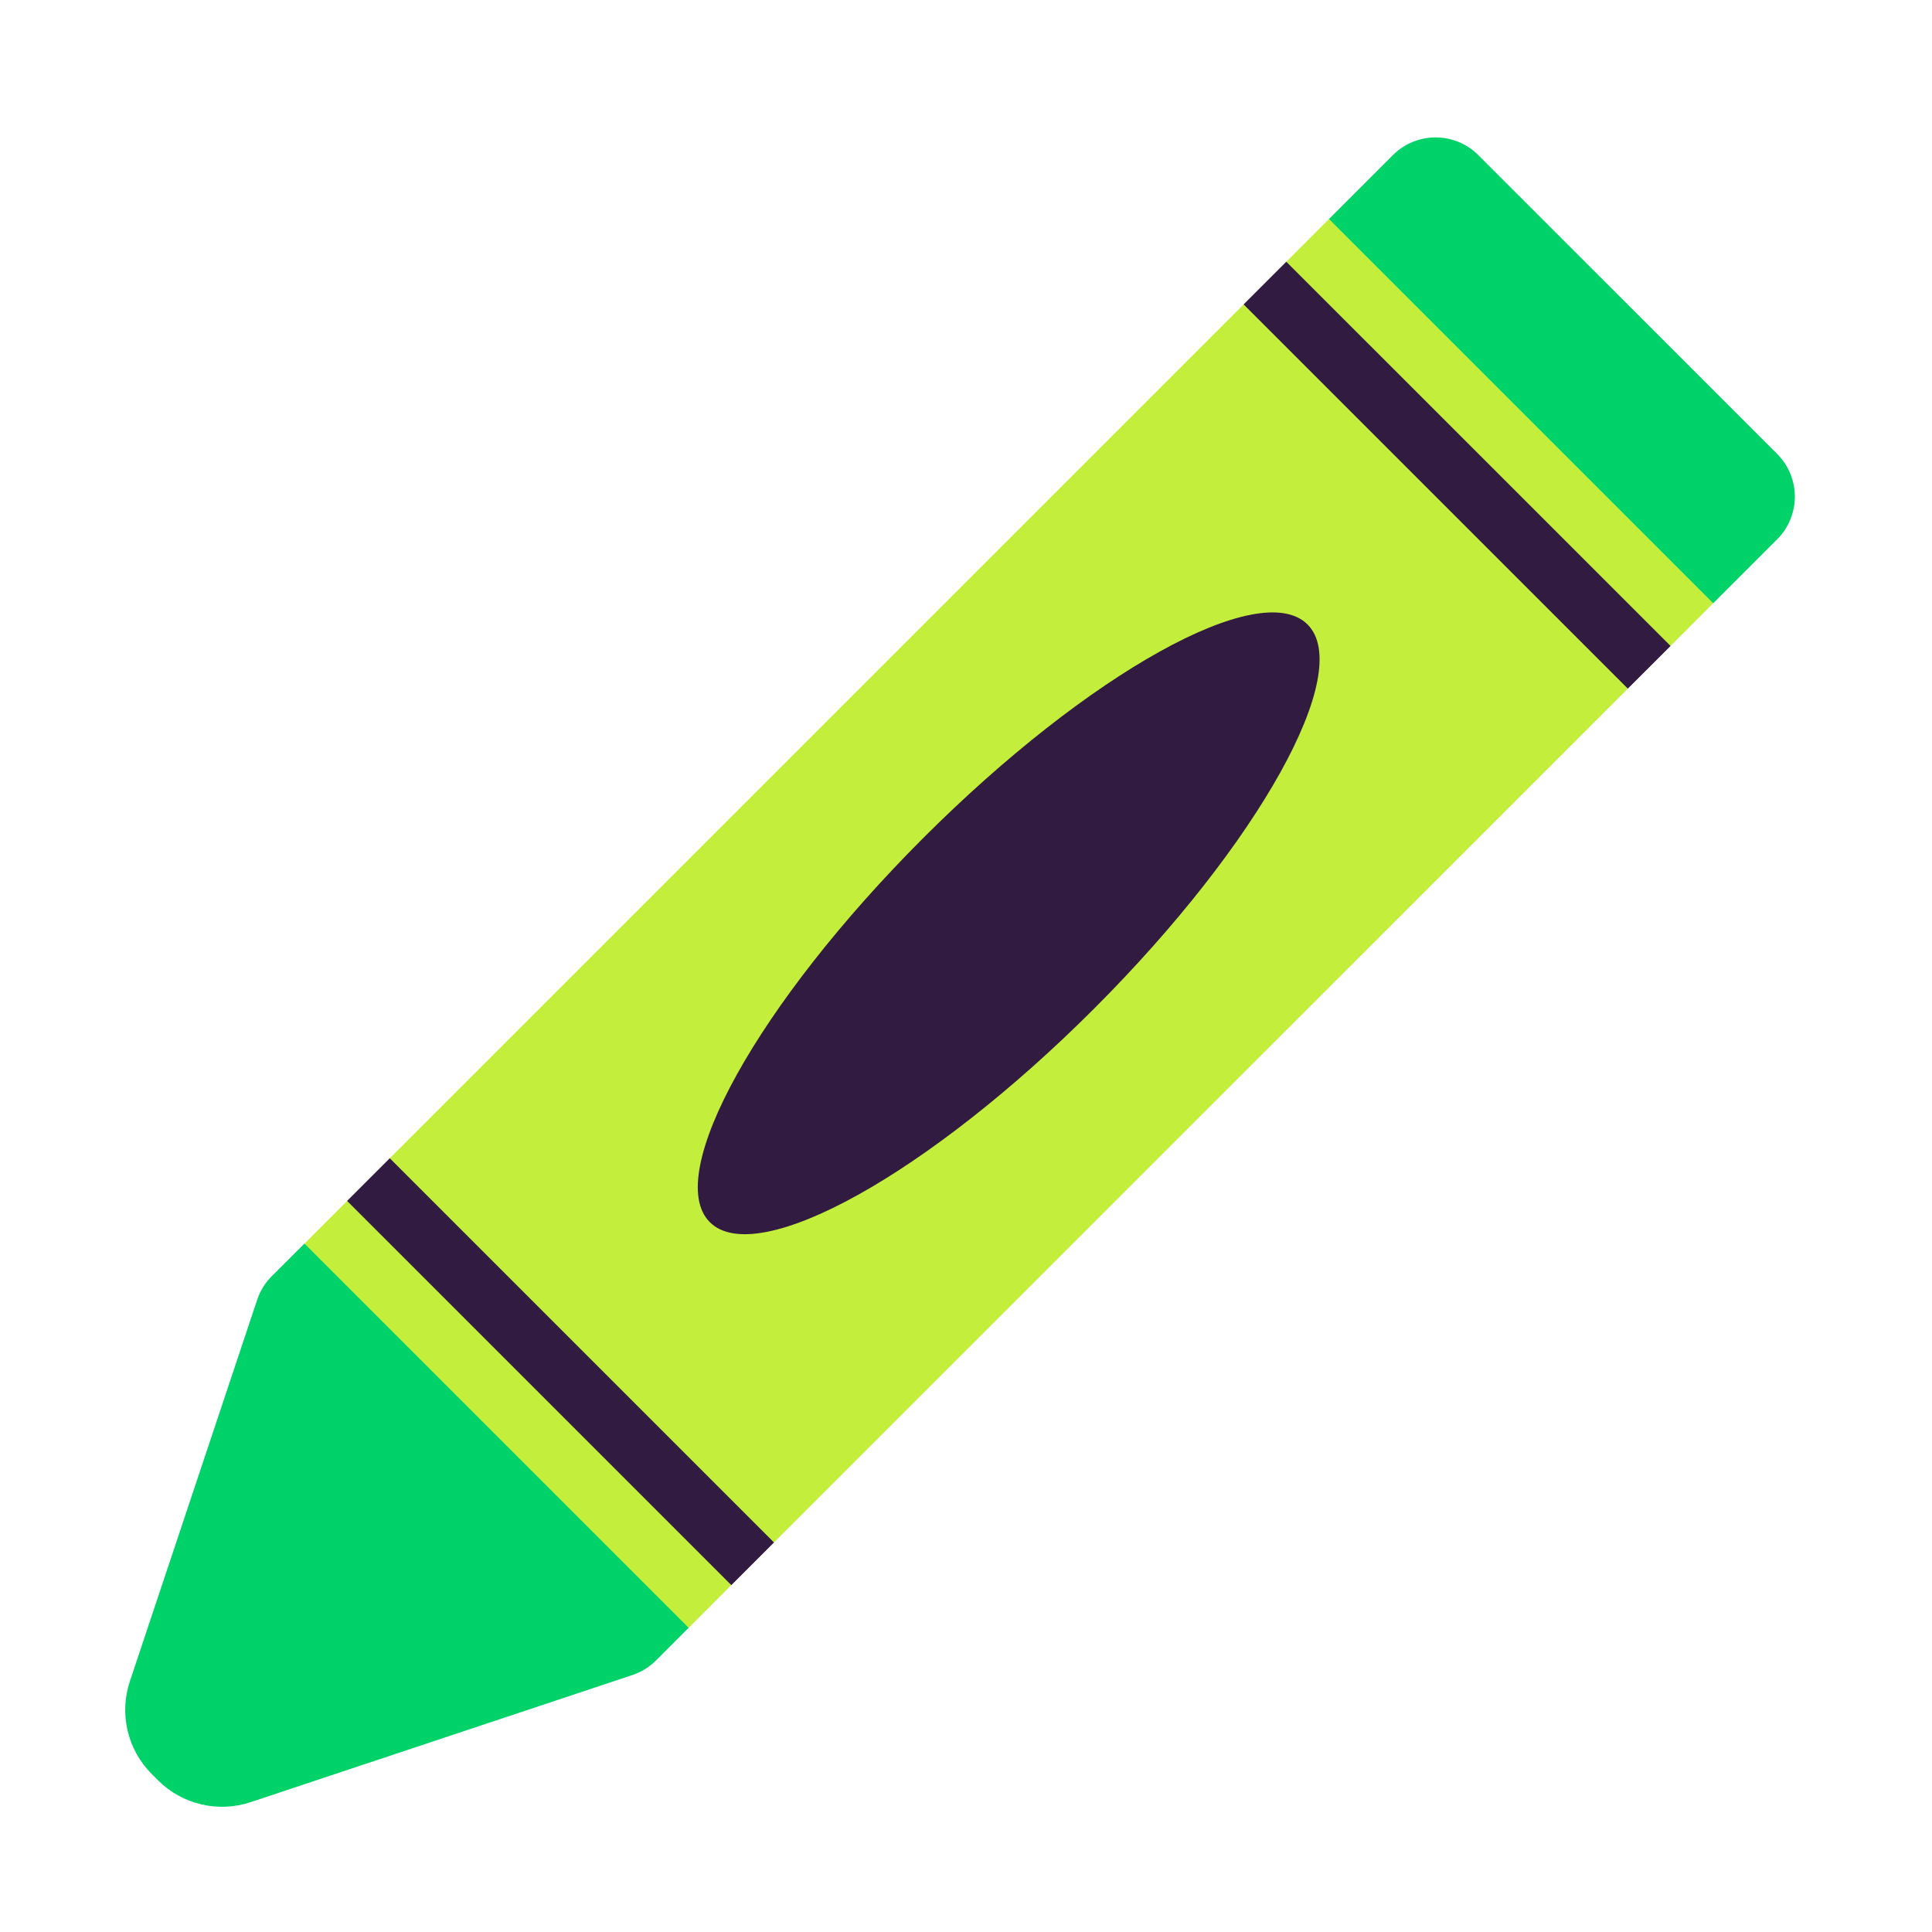
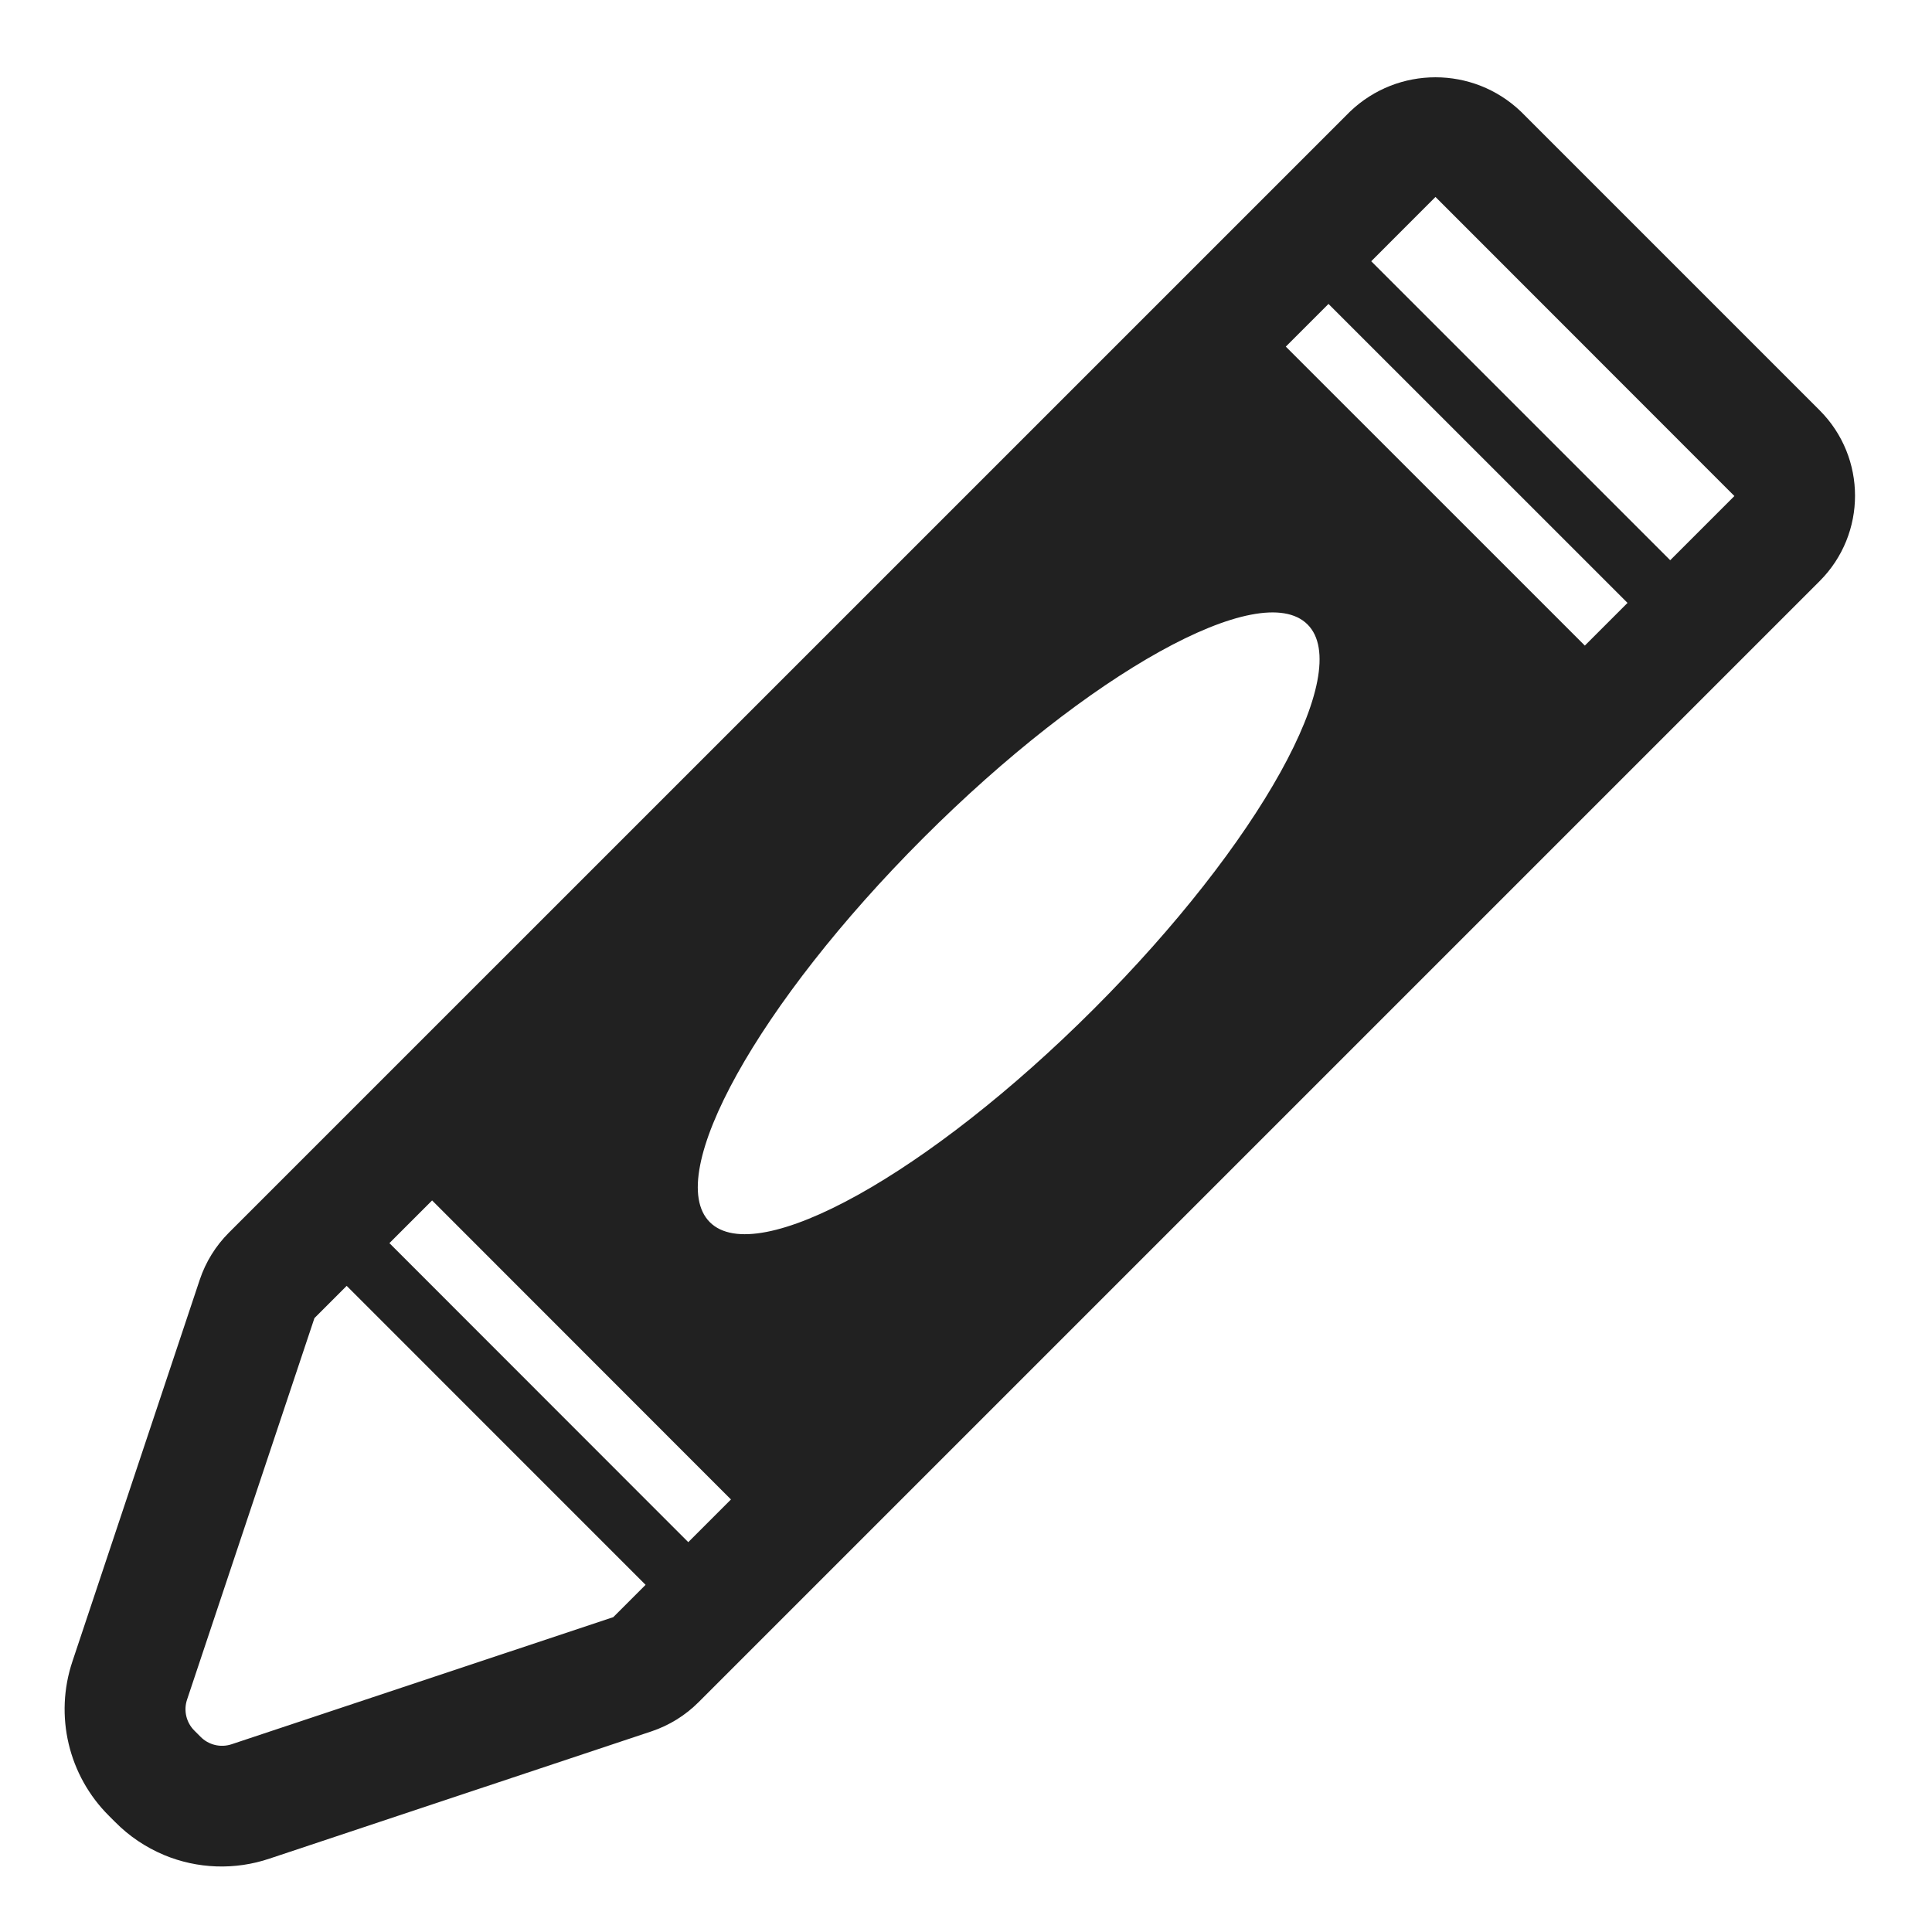
<svg xmlns="http://www.w3.org/2000/svg" fill="none" viewBox="0 0 32 32">
-   <path fill="#00d26a" d="M24.485 2.569a1 1 0 0 0-1.414 0l-1.06 1.06 2.474 3.89 3.89 2.474 1.06-1.06a1 1 0 0 0 0-1.415zM5.042 20.598l4.505 2.39 1.859 3.974-.54.54a1 1 0 0 1-.392.242l-6.322 2.105a1.5 1.5 0 0 1-1.535-.362l-.104-.104a1.5 1.5 0 0 1-.362-1.535l2.109-6.32a1 1 0 0 1 .241-.39z" />
-   <path fill="#c3ef3c" d="m28.376 9.991-6.364-6.364-.707.708 2.817 3.574 3.547 2.79zm-1.414 1.415-2.84-3.497-3.524-2.867L6.456 19.184l2.693 3.492 3.67 2.872zm-14.85 14.849L9.15 22.676l-3.4-2.785-.707.707 6.364 6.364z" />
-   <path fill="#321b41" d="m27.67 10.699-6.365-6.364-.707.707 6.364 6.364zM18.121 16.707c-2.733 2.734-5.583 4.317-6.364 3.536s.802-3.63 3.536-6.364 5.583-4.317 6.364-3.536-.802 3.63-3.536 6.364M6.456 19.184l6.364 6.364-.707.707-6.364-6.364z" />
+   <path fill="#212121" d="M2.715 30.724a2.48 2.48 0 0 0 1.75.06l6.328-2.108a2 2 0 0 0 .777-.482l18.57-18.57a2 2 0 0 0 0-2.827l-4.95-4.95a2.047 2.047 0 0 0-2.828 0L3.793 20.415a2 2 0 0 0-.485.783L1.2 27.517a2.49 2.49 0 0 0 .608 2.562l.1.1c.23.233.505.418.808.545M22.712 4.327l1.064-1.065 4.951 4.954-1.063 1.063zm-.708.707 4.953 4.952-.707.707-4.953-4.952zm-9.897 19.802-.707.707L6.45 20.59l.707-.707zm-1.414 1.414-.535.535-6.324 2.106a.5.5 0 0 1-.514-.126l-.1-.1a.5.5 0 0 1-.122-.513l2.11-6.32.534-.534zm7.428-9.543c-2.733 2.734-5.583 4.317-6.364 3.536s.802-3.63 3.536-6.364 5.583-4.317 6.364-3.536-.802 3.63-3.536 6.364" />
</svg>
